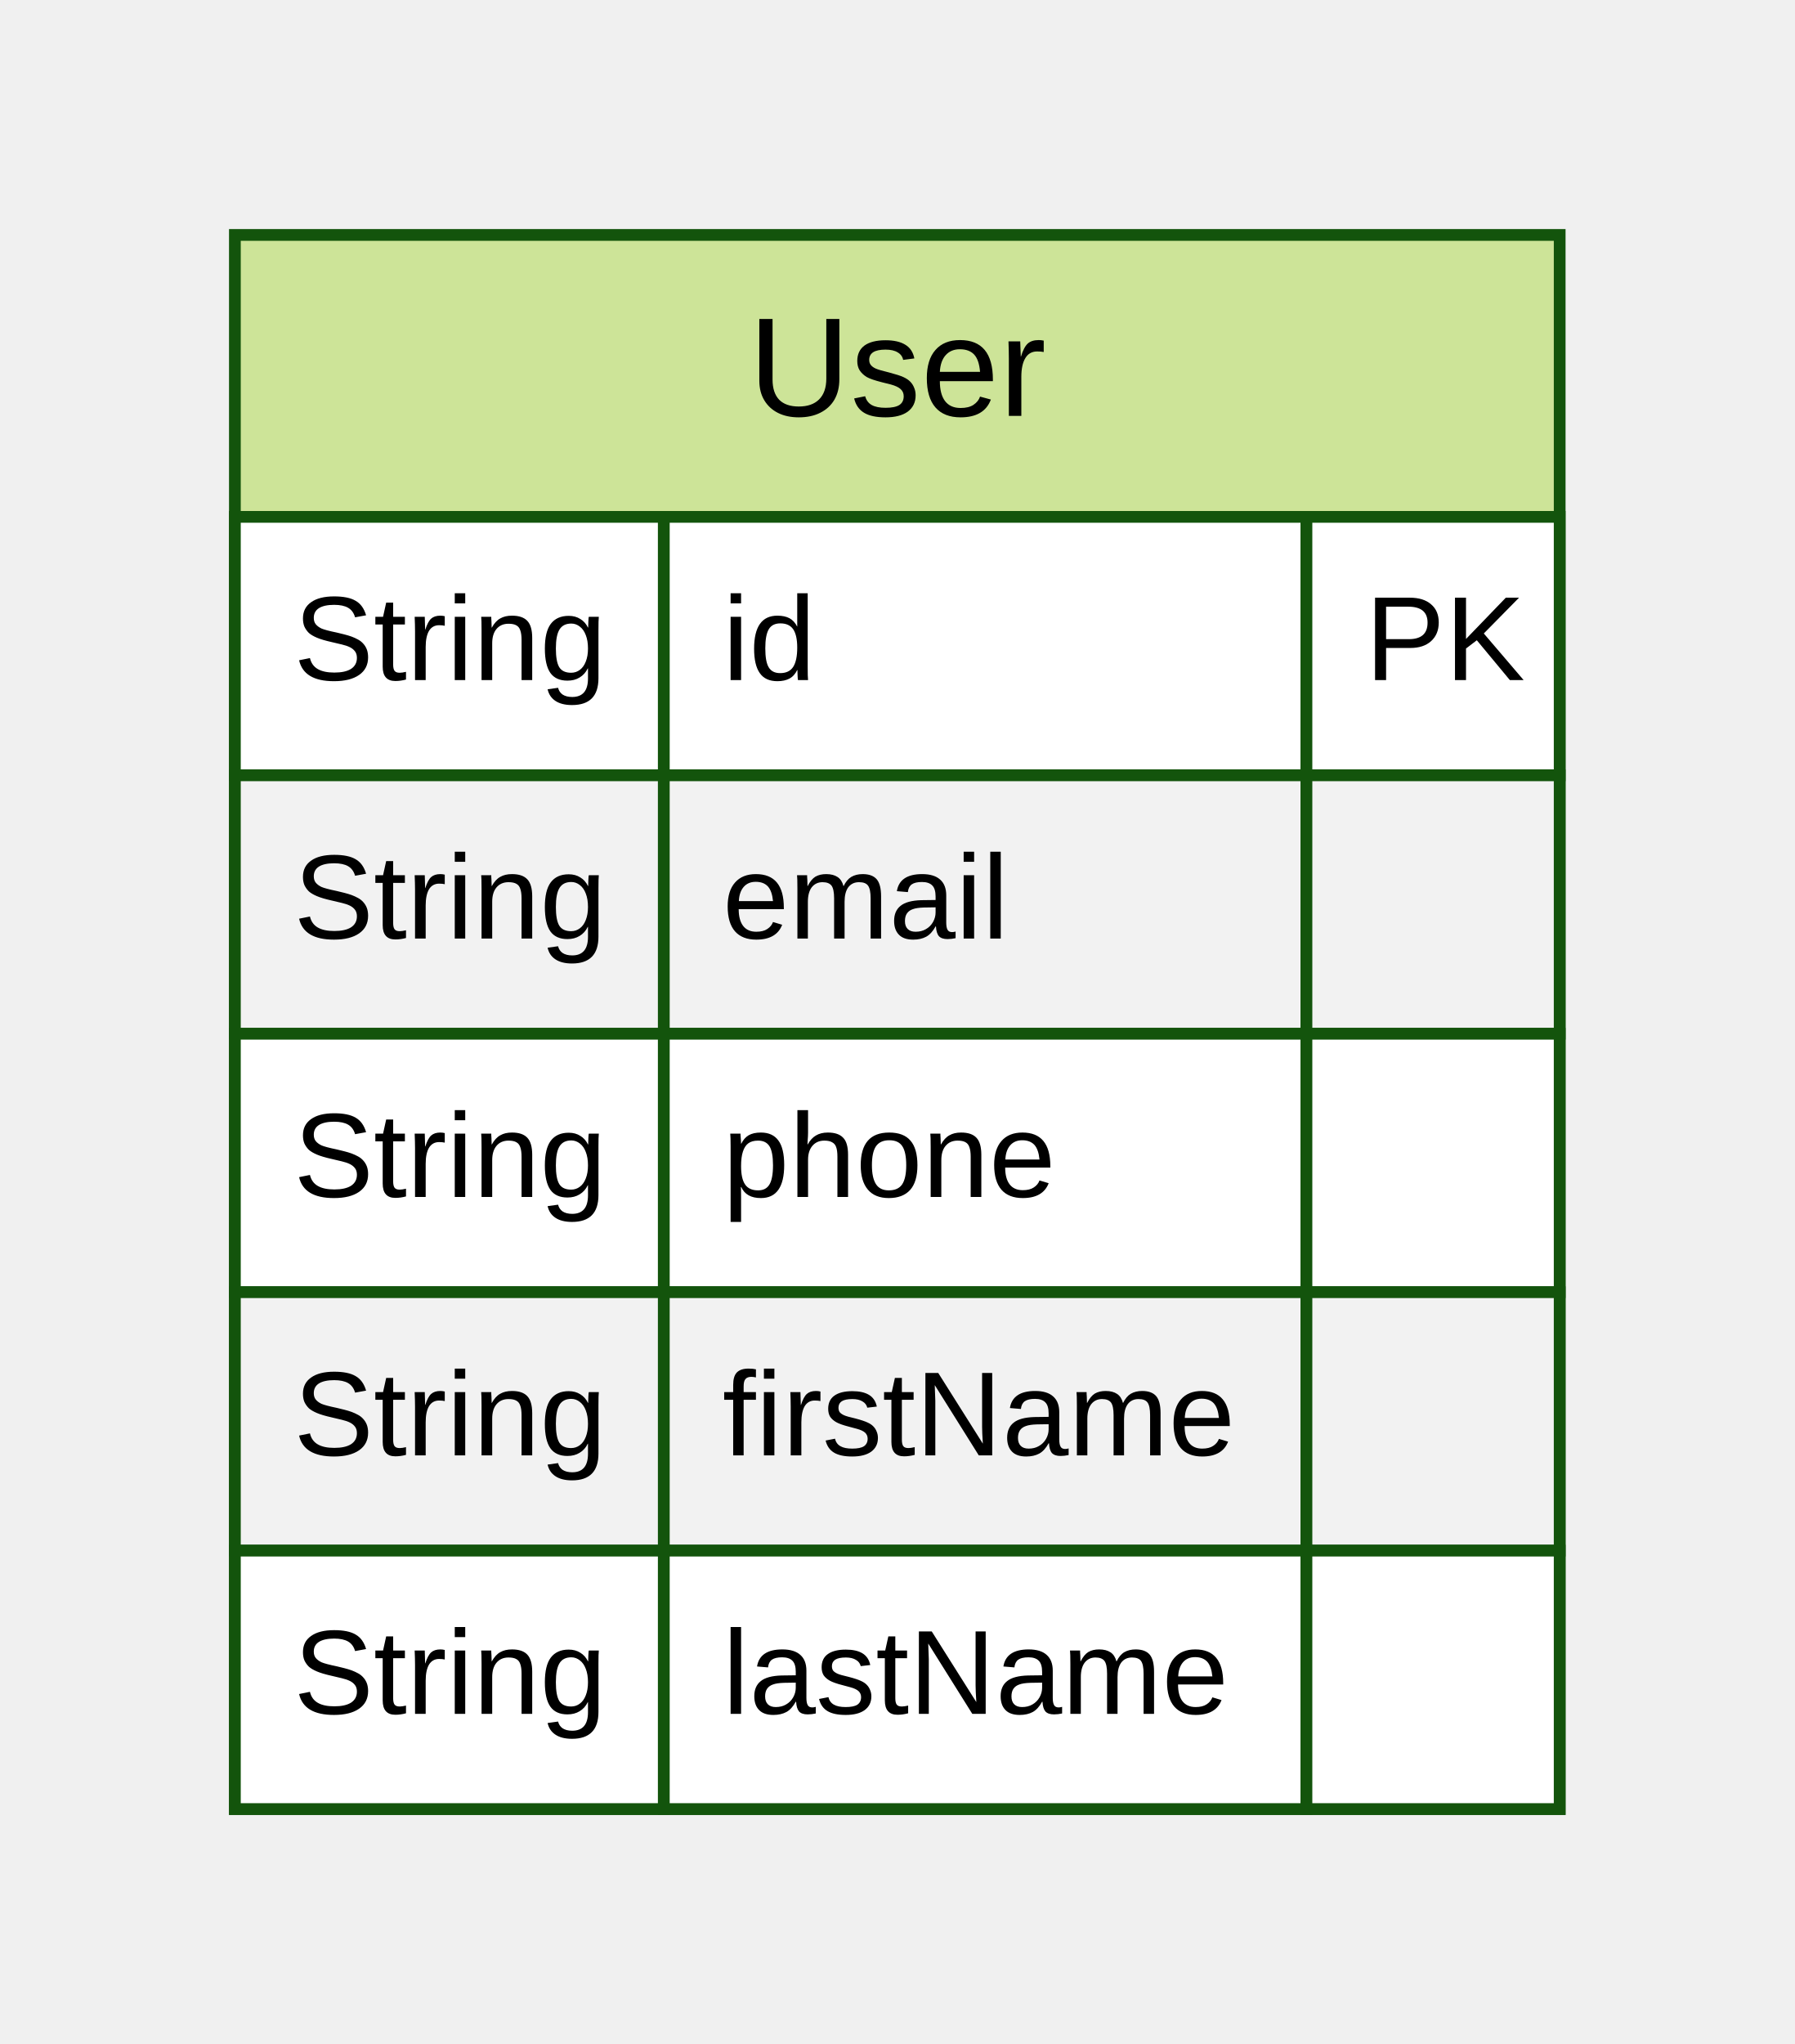
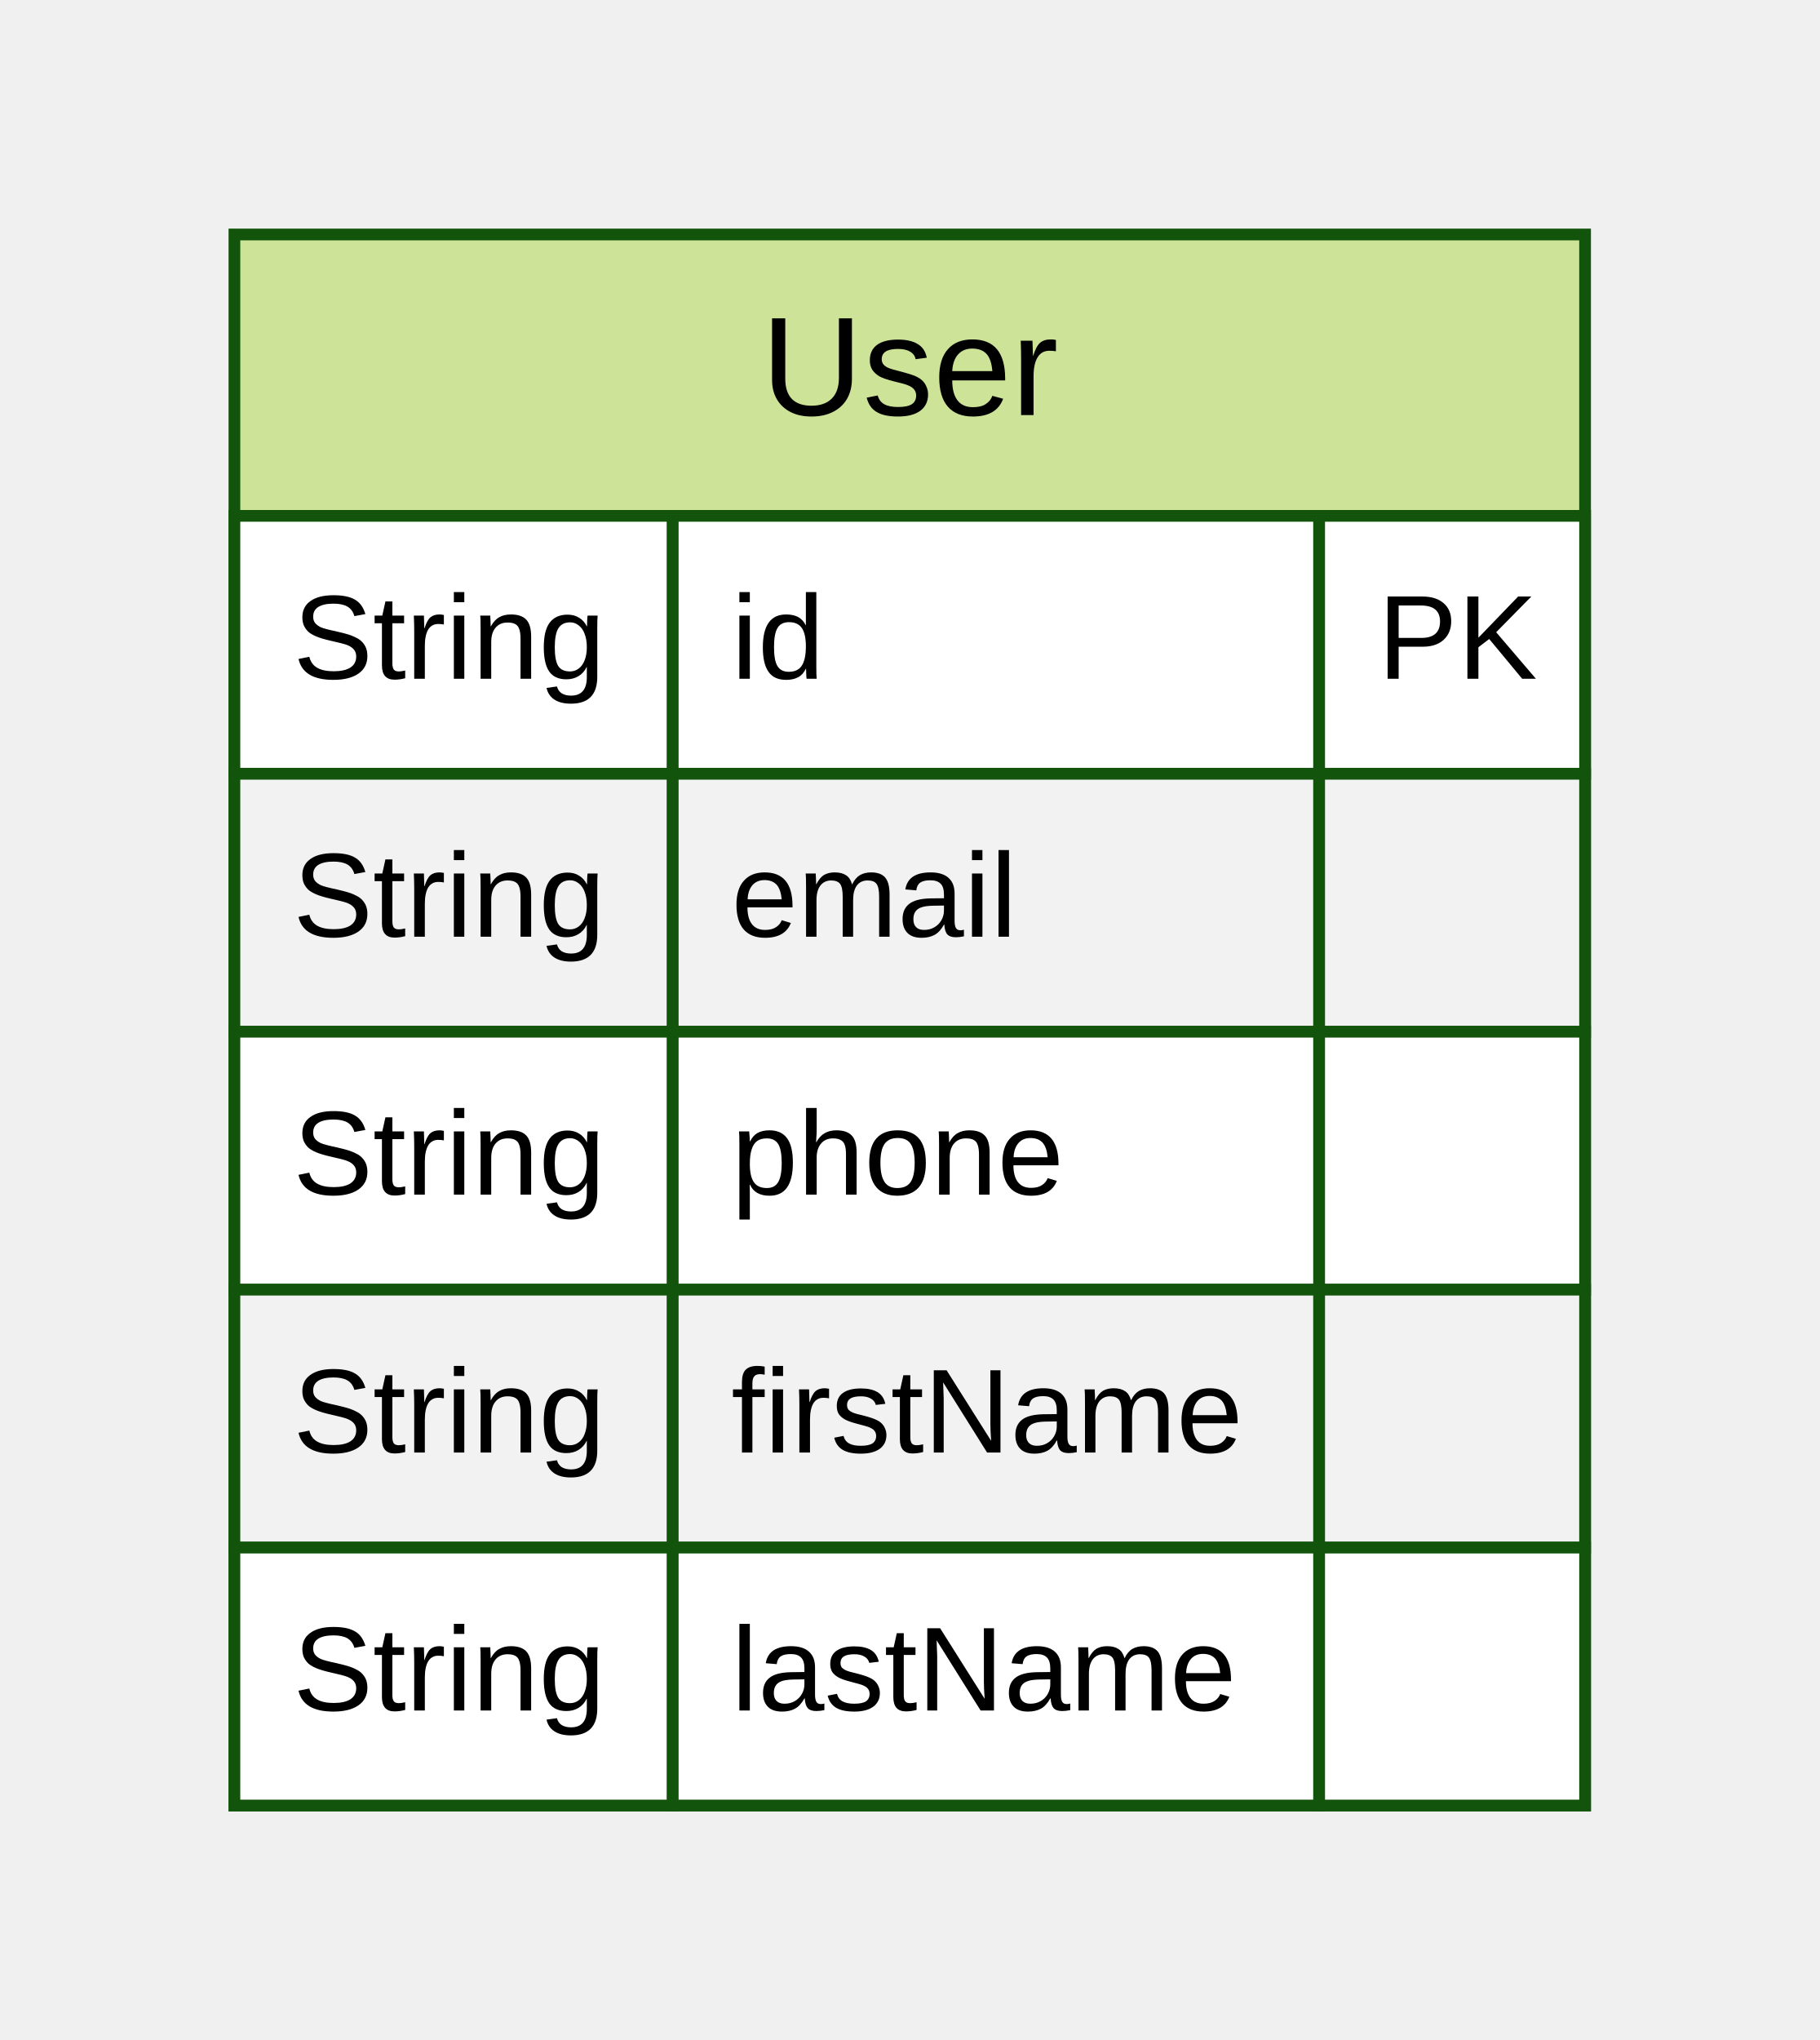
- <svg xmlns="http://www.w3.org/2000/svg" aria-labelledby="chart-title-mermaid-0 chart-desc-mermaid-0" role="img" viewBox="0 0 152.805 174" style="max-width: 152.805px; background-color: white;" height="174" width="100%" id="mermaid-0">
+ <svg xmlns="http://www.w3.org/2000/svg" aria-labelledby="chart-title-mermaid-0 chart-desc-mermaid-0" role="img" viewBox="0 0 155.235 174" style="max-width: 155.235px; background-color: white;" height="174" width="100%" id="mermaid-0">
  <style>#mermaid-0 {font-family:"trebuchet ms",verdana,arial,sans-serif;font-size:16px;fill:#000000;}#mermaid-0 .error-icon{fill:#552222;}#mermaid-0 .error-text{fill:#552222;stroke:#552222;}#mermaid-0 .edge-thickness-normal{stroke-width:2px;}#mermaid-0 .edge-thickness-thick{stroke-width:3.5px;}#mermaid-0 .edge-pattern-solid{stroke-dasharray:0;}#mermaid-0 .edge-pattern-dashed{stroke-dasharray:3;}#mermaid-0 .edge-pattern-dotted{stroke-dasharray:2;}#mermaid-0 .marker{fill:#000000;stroke:#000000;}#mermaid-0 .marker.cross{stroke:#000000;}#mermaid-0 svg{font-family:"trebuchet ms",verdana,arial,sans-serif;font-size:16px;}#mermaid-0 .entityBox{fill:#cde498;stroke:#13540c;}#mermaid-0 .attributeBoxOdd{fill:#ffffff;stroke:#13540c;}#mermaid-0 .attributeBoxEven{fill:#f2f2f2;stroke:#13540c;}#mermaid-0 .relationshipLabelBox{fill:hsl(78.158, 58.462%, 84.51%);opacity:0.7;background-color:hsl(78.158, 58.462%, 84.51%);}#mermaid-0 .relationshipLabelBox rect{opacity:0.5;}#mermaid-0 .relationshipLine{stroke:#000000;}#mermaid-0 :root{--mermaid-font-family:"trebuchet ms",verdana,arial,sans-serif;}</style>
  <g />
  <defs>
    <marker orient="auto" markerHeight="18" markerWidth="18" refY="9" refX="0" id="ONLY_ONE_START">
      <path d="M9,0 L9,18 M15,0 L15,18" fill="none" stroke="gray" />
    </marker>
  </defs>
  <defs>
    <marker orient="auto" markerHeight="18" markerWidth="18" refY="9" refX="18" id="ONLY_ONE_END">
      <path d="M3,0 L3,18 M9,0 L9,18" fill="none" stroke="gray" />
    </marker>
  </defs>
  <defs>
    <marker orient="auto" markerHeight="18" markerWidth="30" refY="9" refX="0" id="ZERO_OR_ONE_START">
      <circle r="6" cy="9" cx="21" fill="white" stroke="gray" />
      <path d="M9,0 L9,18" fill="none" stroke="gray" />
    </marker>
  </defs>
  <defs>
    <marker orient="auto" markerHeight="18" markerWidth="30" refY="9" refX="30" id="ZERO_OR_ONE_END">
      <circle r="6" cy="9" cx="9" fill="white" stroke="gray" />
      <path d="M21,0 L21,18" fill="none" stroke="gray" />
    </marker>
  </defs>
  <defs>
    <marker orient="auto" markerHeight="36" markerWidth="45" refY="18" refX="18" id="ONE_OR_MORE_START">
      <path d="M0,18 Q 18,0 36,18 Q 18,36 0,18 M42,9 L42,27" fill="none" stroke="gray" />
    </marker>
  </defs>
  <defs>
    <marker orient="auto" markerHeight="36" markerWidth="45" refY="18" refX="27" id="ONE_OR_MORE_END">
      <path d="M3,9 L3,27 M9,18 Q27,0 45,18 Q27,36 9,18" fill="none" stroke="gray" />
    </marker>
  </defs>
  <defs>
    <marker orient="auto" markerHeight="36" markerWidth="57" refY="18" refX="18" id="ZERO_OR_MORE_START">
      <circle r="6" cy="18" cx="48" fill="white" stroke="gray" />
      <path d="M0,18 Q18,0 36,18 Q18,36 0,18" fill="none" stroke="gray" />
    </marker>
  </defs>
  <defs>
    <marker orient="auto" markerHeight="36" markerWidth="57" refY="18" refX="39" id="ZERO_OR_MORE_END">
      <circle r="6" cy="18" cx="9" fill="white" stroke="gray" />
      <path d="M21,18 Q39,0 57,18 Q39,36 21,18" fill="none" stroke="gray" />
    </marker>
  </defs>
  <g transform="translate(20,20 )" id="User">
-     <rect height="134" width="112.805" y="0" x="0" stroke="gray" fill-opacity="100%" fill="honeydew" class="er entityBox" />
-     <text transform="translate(56.40234,12)" style="font-family: &quot;trebuchet ms&quot;, verdana, arial, sans-serif;; font-size: 12px" text-anchor="middle" dominant-baseline="middle" y="0" x="0" id="entity-User" class="er entityLabel">User</text>
-     <rect height="22" width="36.523" y="24" x="0" stroke="gray" fill-opacity="100%" fill="honeydew" class="er attributeBoxOdd" />
+     <rect height="134" width="115.235" y="0" x="0" stroke="gray" fill-opacity="100%" fill="honeydew" class="er entityBox" />
+     <text transform="translate(57.61757,12)" style="font-family: &quot;trebuchet ms&quot;, verdana, arial, sans-serif;; font-size: 12px" text-anchor="middle" dominant-baseline="middle" y="0" x="0" id="entity-User" class="er entityLabel">User</text>
+     <rect height="22" width="37.396" y="24" x="0" stroke="gray" fill-opacity="100%" fill="honeydew" class="er attributeBoxOdd" />
    <text transform="translate(5,35)" style="font-family: &quot;trebuchet ms&quot;, verdana, arial, sans-serif;; font-size: 10.2px" text-anchor="left" dominant-baseline="middle" y="0" x="0" id="entity-User-attr-1-type" class="er entityLabel">String</text>
-     <rect height="22" width="54.719" y="24" x="36.523" stroke="gray" fill-opacity="100%" fill="honeydew" class="er attributeBoxOdd" />
-     <text transform="translate(41.52344,35)" style="font-family: &quot;trebuchet ms&quot;, verdana, arial, sans-serif;; font-size: 10.2px" text-anchor="left" dominant-baseline="middle" y="0" x="0" id="entity-User-attr-1-name" class="er entityLabel">id</text>
-     <rect height="22" width="21.562" y="24" x="91.242" stroke="gray" fill-opacity="100%" fill="honeydew" class="er attributeBoxOdd" />
-     <text transform="translate(96.24219,35)" style="font-family: &quot;trebuchet ms&quot;, verdana, arial, sans-serif;; font-size: 10.2px" text-anchor="left" dominant-baseline="middle" y="0" x="0" id="entity-User-attr-1-key" class="er entityLabel">PK</text>
-     <rect height="22" width="36.523" y="46" x="0" stroke="gray" fill-opacity="100%" fill="honeydew" class="er attributeBoxEven" />
+     <rect height="22" width="55.151" y="24" x="37.396" stroke="gray" fill-opacity="100%" fill="honeydew" class="er attributeBoxOdd" />
+     <text transform="translate(42.39606,35)" style="font-family: &quot;trebuchet ms&quot;, verdana, arial, sans-serif;; font-size: 10.2px" text-anchor="left" dominant-baseline="middle" y="0" x="0" id="entity-User-attr-1-name" class="er entityLabel">id</text>
+     <rect height="22" width="22.688" y="24" x="92.547" stroke="gray" fill-opacity="100%" fill="honeydew" class="er attributeBoxOdd" />
+     <text transform="translate(97.54745,35)" style="font-family: &quot;trebuchet ms&quot;, verdana, arial, sans-serif;; font-size: 10.2px" text-anchor="left" dominant-baseline="middle" y="0" x="0" id="entity-User-attr-1-key" class="er entityLabel">PK</text>
+     <rect height="22" width="37.396" y="46" x="0" stroke="gray" fill-opacity="100%" fill="honeydew" class="er attributeBoxEven" />
    <text transform="translate(5,57)" style="font-family: &quot;trebuchet ms&quot;, verdana, arial, sans-serif;; font-size: 10.2px" text-anchor="left" dominant-baseline="middle" y="0" x="0" id="entity-User-attr-2-type" class="er entityLabel">String</text>
-     <rect height="22" width="54.719" y="46" x="36.523" stroke="gray" fill-opacity="100%" fill="honeydew" class="er attributeBoxEven" />
-     <text transform="translate(41.52344,57)" style="font-family: &quot;trebuchet ms&quot;, verdana, arial, sans-serif;; font-size: 10.2px" text-anchor="left" dominant-baseline="middle" y="0" x="0" id="entity-User-attr-2-name" class="er entityLabel">email</text>
-     <rect height="22" width="21.562" y="46" x="91.242" stroke="gray" fill-opacity="100%" fill="honeydew" class="er attributeBoxEven" />
-     <text transform="translate(96.24219,57)" style="font-family: &quot;trebuchet ms&quot;, verdana, arial, sans-serif;; font-size: 10.2px" text-anchor="left" dominant-baseline="middle" y="0" x="0" id="entity-User-attr-2-key" class="er entityLabel" />
-     <rect height="22" width="36.523" y="68" x="0" stroke="gray" fill-opacity="100%" fill="honeydew" class="er attributeBoxOdd" />
+     <rect height="22" width="55.151" y="46" x="37.396" stroke="gray" fill-opacity="100%" fill="honeydew" class="er attributeBoxEven" />
+     <text transform="translate(42.39606,57)" style="font-family: &quot;trebuchet ms&quot;, verdana, arial, sans-serif;; font-size: 10.2px" text-anchor="left" dominant-baseline="middle" y="0" x="0" id="entity-User-attr-2-name" class="er entityLabel">email</text>
+     <rect height="22" width="22.688" y="46" x="92.547" stroke="gray" fill-opacity="100%" fill="honeydew" class="er attributeBoxEven" />
+     <text transform="translate(97.54745,57)" style="font-family: &quot;trebuchet ms&quot;, verdana, arial, sans-serif;; font-size: 10.2px" text-anchor="left" dominant-baseline="middle" y="0" x="0" id="entity-User-attr-2-key" class="er entityLabel" />
+     <rect height="22" width="37.396" y="68" x="0" stroke="gray" fill-opacity="100%" fill="honeydew" class="er attributeBoxOdd" />
    <text transform="translate(5,79)" style="font-family: &quot;trebuchet ms&quot;, verdana, arial, sans-serif;; font-size: 10.2px" text-anchor="left" dominant-baseline="middle" y="0" x="0" id="entity-User-attr-3-type" class="er entityLabel">String</text>
-     <rect height="22" width="54.719" y="68" x="36.523" stroke="gray" fill-opacity="100%" fill="honeydew" class="er attributeBoxOdd" />
-     <text transform="translate(41.52344,79)" style="font-family: &quot;trebuchet ms&quot;, verdana, arial, sans-serif;; font-size: 10.2px" text-anchor="left" dominant-baseline="middle" y="0" x="0" id="entity-User-attr-3-name" class="er entityLabel">phone</text>
-     <rect height="22" width="21.562" y="68" x="91.242" stroke="gray" fill-opacity="100%" fill="honeydew" class="er attributeBoxOdd" />
-     <text transform="translate(96.24219,79)" style="font-family: &quot;trebuchet ms&quot;, verdana, arial, sans-serif;; font-size: 10.2px" text-anchor="left" dominant-baseline="middle" y="0" x="0" id="entity-User-attr-3-key" class="er entityLabel" />
-     <rect height="22" width="36.523" y="90" x="0" stroke="gray" fill-opacity="100%" fill="honeydew" class="er attributeBoxEven" />
+     <rect height="22" width="55.151" y="68" x="37.396" stroke="gray" fill-opacity="100%" fill="honeydew" class="er attributeBoxOdd" />
+     <text transform="translate(42.39606,79)" style="font-family: &quot;trebuchet ms&quot;, verdana, arial, sans-serif;; font-size: 10.2px" text-anchor="left" dominant-baseline="middle" y="0" x="0" id="entity-User-attr-3-name" class="er entityLabel">phone</text>
+     <rect height="22" width="22.688" y="68" x="92.547" stroke="gray" fill-opacity="100%" fill="honeydew" class="er attributeBoxOdd" />
+     <text transform="translate(97.54745,79)" style="font-family: &quot;trebuchet ms&quot;, verdana, arial, sans-serif;; font-size: 10.2px" text-anchor="left" dominant-baseline="middle" y="0" x="0" id="entity-User-attr-3-key" class="er entityLabel" />
+     <rect height="22" width="37.396" y="90" x="0" stroke="gray" fill-opacity="100%" fill="honeydew" class="er attributeBoxEven" />
    <text transform="translate(5,101)" style="font-family: &quot;trebuchet ms&quot;, verdana, arial, sans-serif;; font-size: 10.2px" text-anchor="left" dominant-baseline="middle" y="0" x="0" id="entity-User-attr-4-type" class="er entityLabel">String</text>
-     <rect height="22" width="54.719" y="90" x="36.523" stroke="gray" fill-opacity="100%" fill="honeydew" class="er attributeBoxEven" />
-     <text transform="translate(41.52344,101)" style="font-family: &quot;trebuchet ms&quot;, verdana, arial, sans-serif;; font-size: 10.2px" text-anchor="left" dominant-baseline="middle" y="0" x="0" id="entity-User-attr-4-name" class="er entityLabel">firstName</text>
-     <rect height="22" width="21.562" y="90" x="91.242" stroke="gray" fill-opacity="100%" fill="honeydew" class="er attributeBoxEven" />
-     <text transform="translate(96.24219,101)" style="font-family: &quot;trebuchet ms&quot;, verdana, arial, sans-serif;; font-size: 10.2px" text-anchor="left" dominant-baseline="middle" y="0" x="0" id="entity-User-attr-4-key" class="er entityLabel" />
-     <rect height="22" width="36.523" y="112" x="0" stroke="gray" fill-opacity="100%" fill="honeydew" class="er attributeBoxOdd" />
+     <rect height="22" width="55.151" y="90" x="37.396" stroke="gray" fill-opacity="100%" fill="honeydew" class="er attributeBoxEven" />
+     <text transform="translate(42.39606,101)" style="font-family: &quot;trebuchet ms&quot;, verdana, arial, sans-serif;; font-size: 10.2px" text-anchor="left" dominant-baseline="middle" y="0" x="0" id="entity-User-attr-4-name" class="er entityLabel">firstName</text>
+     <rect height="22" width="22.688" y="90" x="92.547" stroke="gray" fill-opacity="100%" fill="honeydew" class="er attributeBoxEven" />
+     <text transform="translate(97.54745,101)" style="font-family: &quot;trebuchet ms&quot;, verdana, arial, sans-serif;; font-size: 10.2px" text-anchor="left" dominant-baseline="middle" y="0" x="0" id="entity-User-attr-4-key" class="er entityLabel" />
+     <rect height="22" width="37.396" y="112" x="0" stroke="gray" fill-opacity="100%" fill="honeydew" class="er attributeBoxOdd" />
    <text transform="translate(5,123)" style="font-family: &quot;trebuchet ms&quot;, verdana, arial, sans-serif;; font-size: 10.2px" text-anchor="left" dominant-baseline="middle" y="0" x="0" id="entity-User-attr-5-type" class="er entityLabel">String</text>
-     <rect height="22" width="54.719" y="112" x="36.523" stroke="gray" fill-opacity="100%" fill="honeydew" class="er attributeBoxOdd" />
-     <text transform="translate(41.52344,123)" style="font-family: &quot;trebuchet ms&quot;, verdana, arial, sans-serif;; font-size: 10.2px" text-anchor="left" dominant-baseline="middle" y="0" x="0" id="entity-User-attr-5-name" class="er entityLabel">lastName</text>
-     <rect height="22" width="21.562" y="112" x="91.242" stroke="gray" fill-opacity="100%" fill="honeydew" class="er attributeBoxOdd" />
-     <text transform="translate(96.24219,123)" style="font-family: &quot;trebuchet ms&quot;, verdana, arial, sans-serif;; font-size: 10.2px" text-anchor="left" dominant-baseline="middle" y="0" x="0" id="entity-User-attr-5-key" class="er entityLabel" />
+     <rect height="22" width="55.151" y="112" x="37.396" stroke="gray" fill-opacity="100%" fill="honeydew" class="er attributeBoxOdd" />
+     <text transform="translate(42.39606,123)" style="font-family: &quot;trebuchet ms&quot;, verdana, arial, sans-serif;; font-size: 10.2px" text-anchor="left" dominant-baseline="middle" y="0" x="0" id="entity-User-attr-5-name" class="er entityLabel">lastName</text>
+     <rect height="22" width="22.688" y="112" x="92.547" stroke="gray" fill-opacity="100%" fill="honeydew" class="er attributeBoxOdd" />
+     <text transform="translate(97.54745,123)" style="font-family: &quot;trebuchet ms&quot;, verdana, arial, sans-serif;; font-size: 10.2px" text-anchor="left" dominant-baseline="middle" y="0" x="0" id="entity-User-attr-5-key" class="er entityLabel" />
  </g>
</svg>
